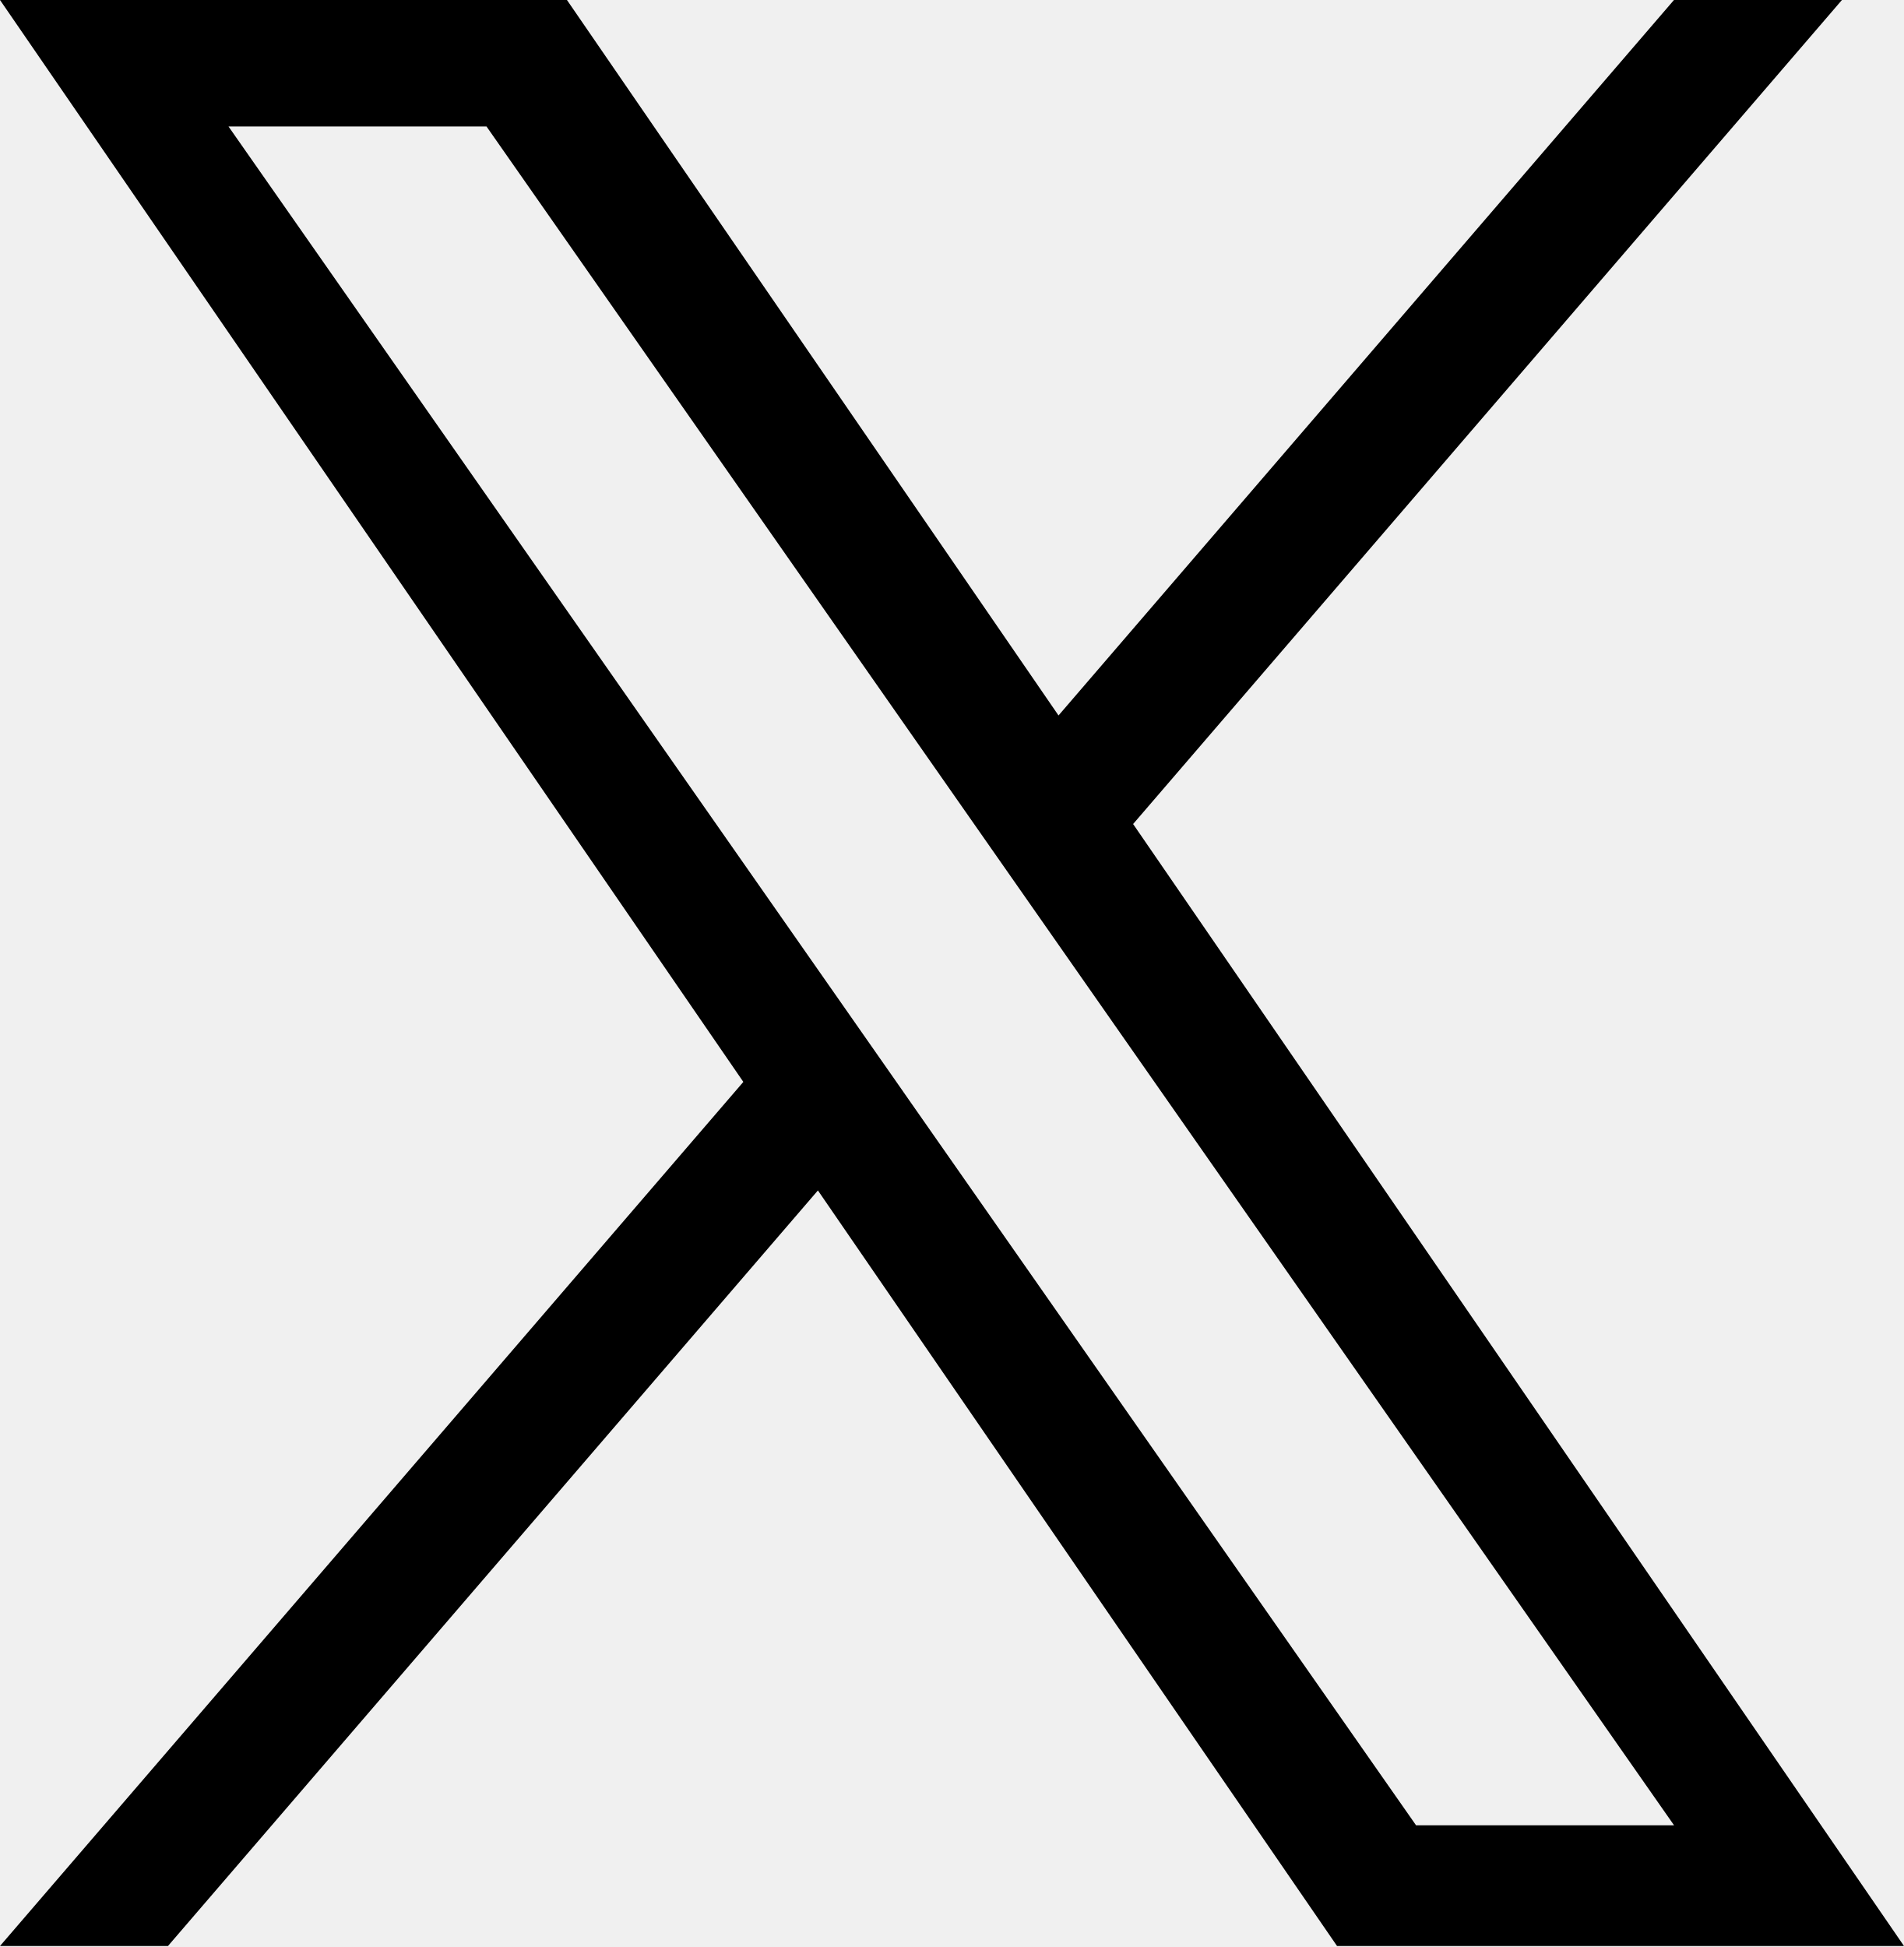
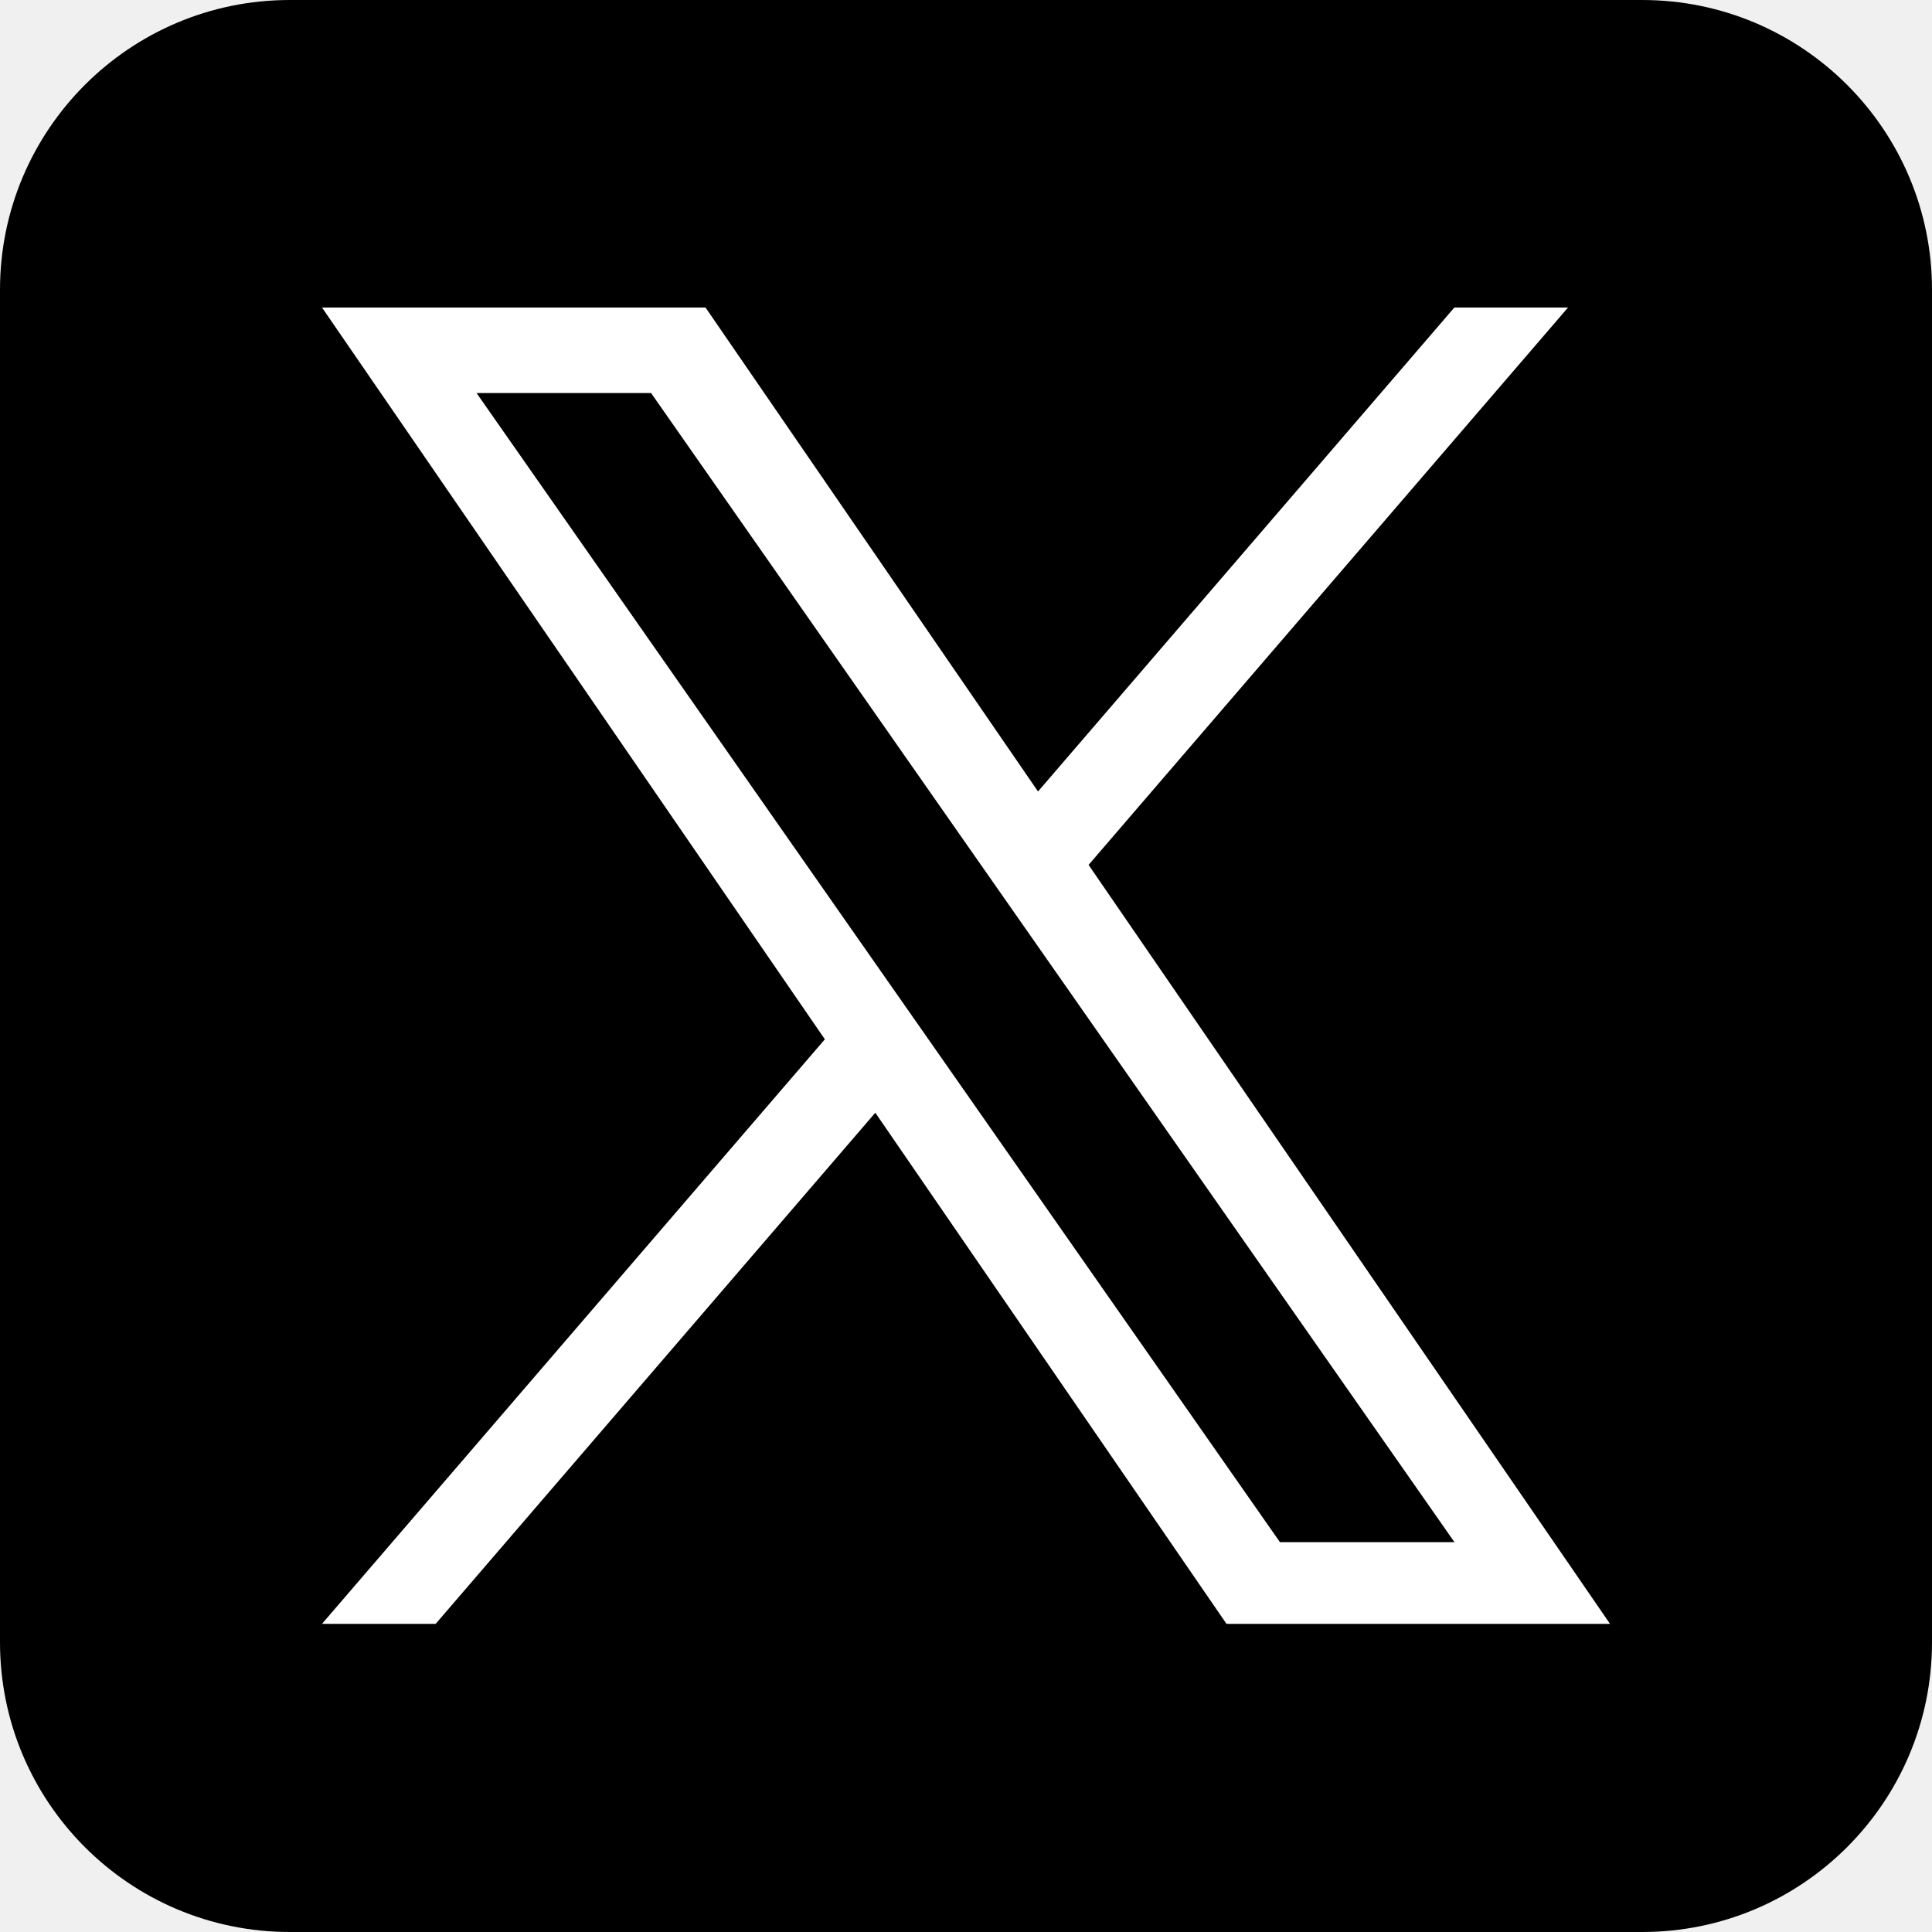
- <svg xmlns="http://www.w3.org/2000/svg" width="1200" height="1227" viewBox="0 0 1200 1227" fill="none">
-   <path d="M714.163 519.284L1160.89 0H1055.03L667.137 450.887L357.328 0H0L468.492 681.821L0 1226.37H105.866L515.491 750.218L842.672 1226.37H1200L714.137 519.284H714.163ZM569.165 687.828L521.697 619.934L144.011 79.694H306.615L611.412 515.685L658.88 583.579L1055.08 1150.3H892.476L569.165 687.854V687.828Z" fill="#000" />
+ <svg xmlns="http://www.w3.org/2000/svg" viewBox="0 0 1800 1800">
+   <rect width="1800" height="1800" rx="15%" ry="15%" />
+   <path fill="#fff" d="m1014.2 805.8 446.7-519.3H1355L967.1 737.4 657.3 286.5H300l468.5 681.8L300 1512.9h105.9l409.6-476.2 327.2 476.2H1500zm-145 168.5-47.5-67.9L444 366.2h162.6l304.8 436 47.5 67.9 396.2 566.7h-162.6z" />
</svg>
